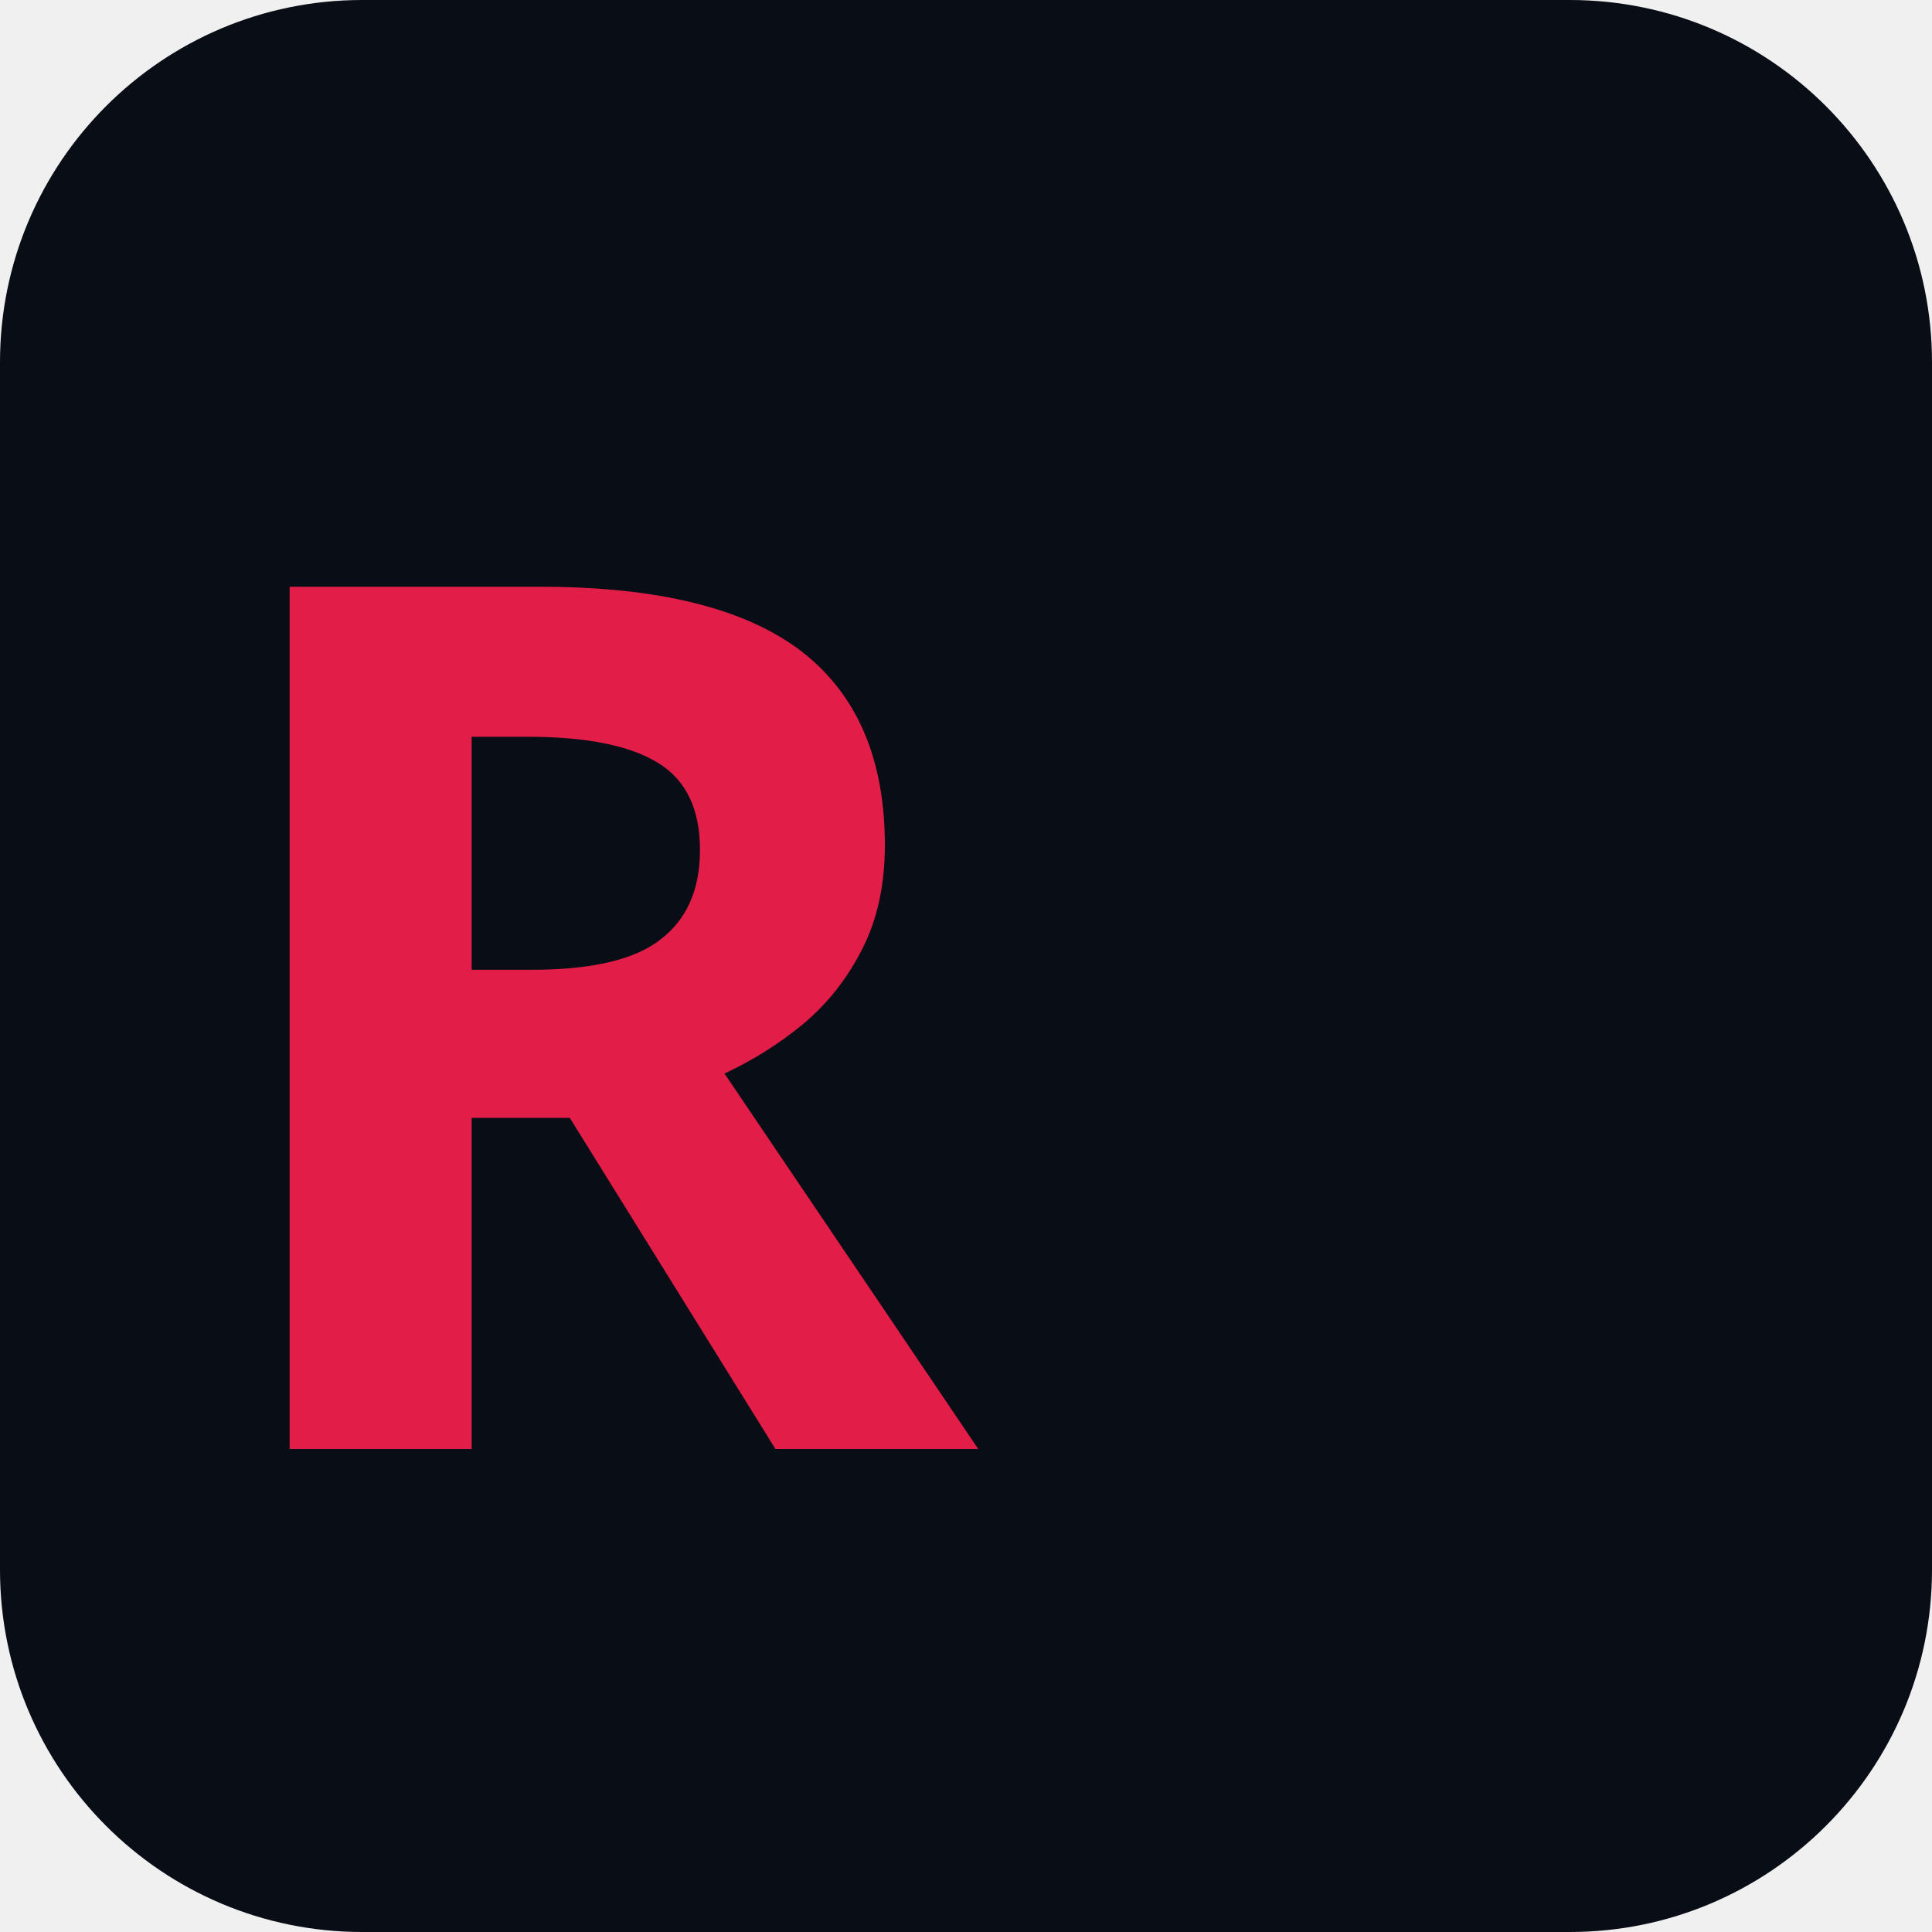
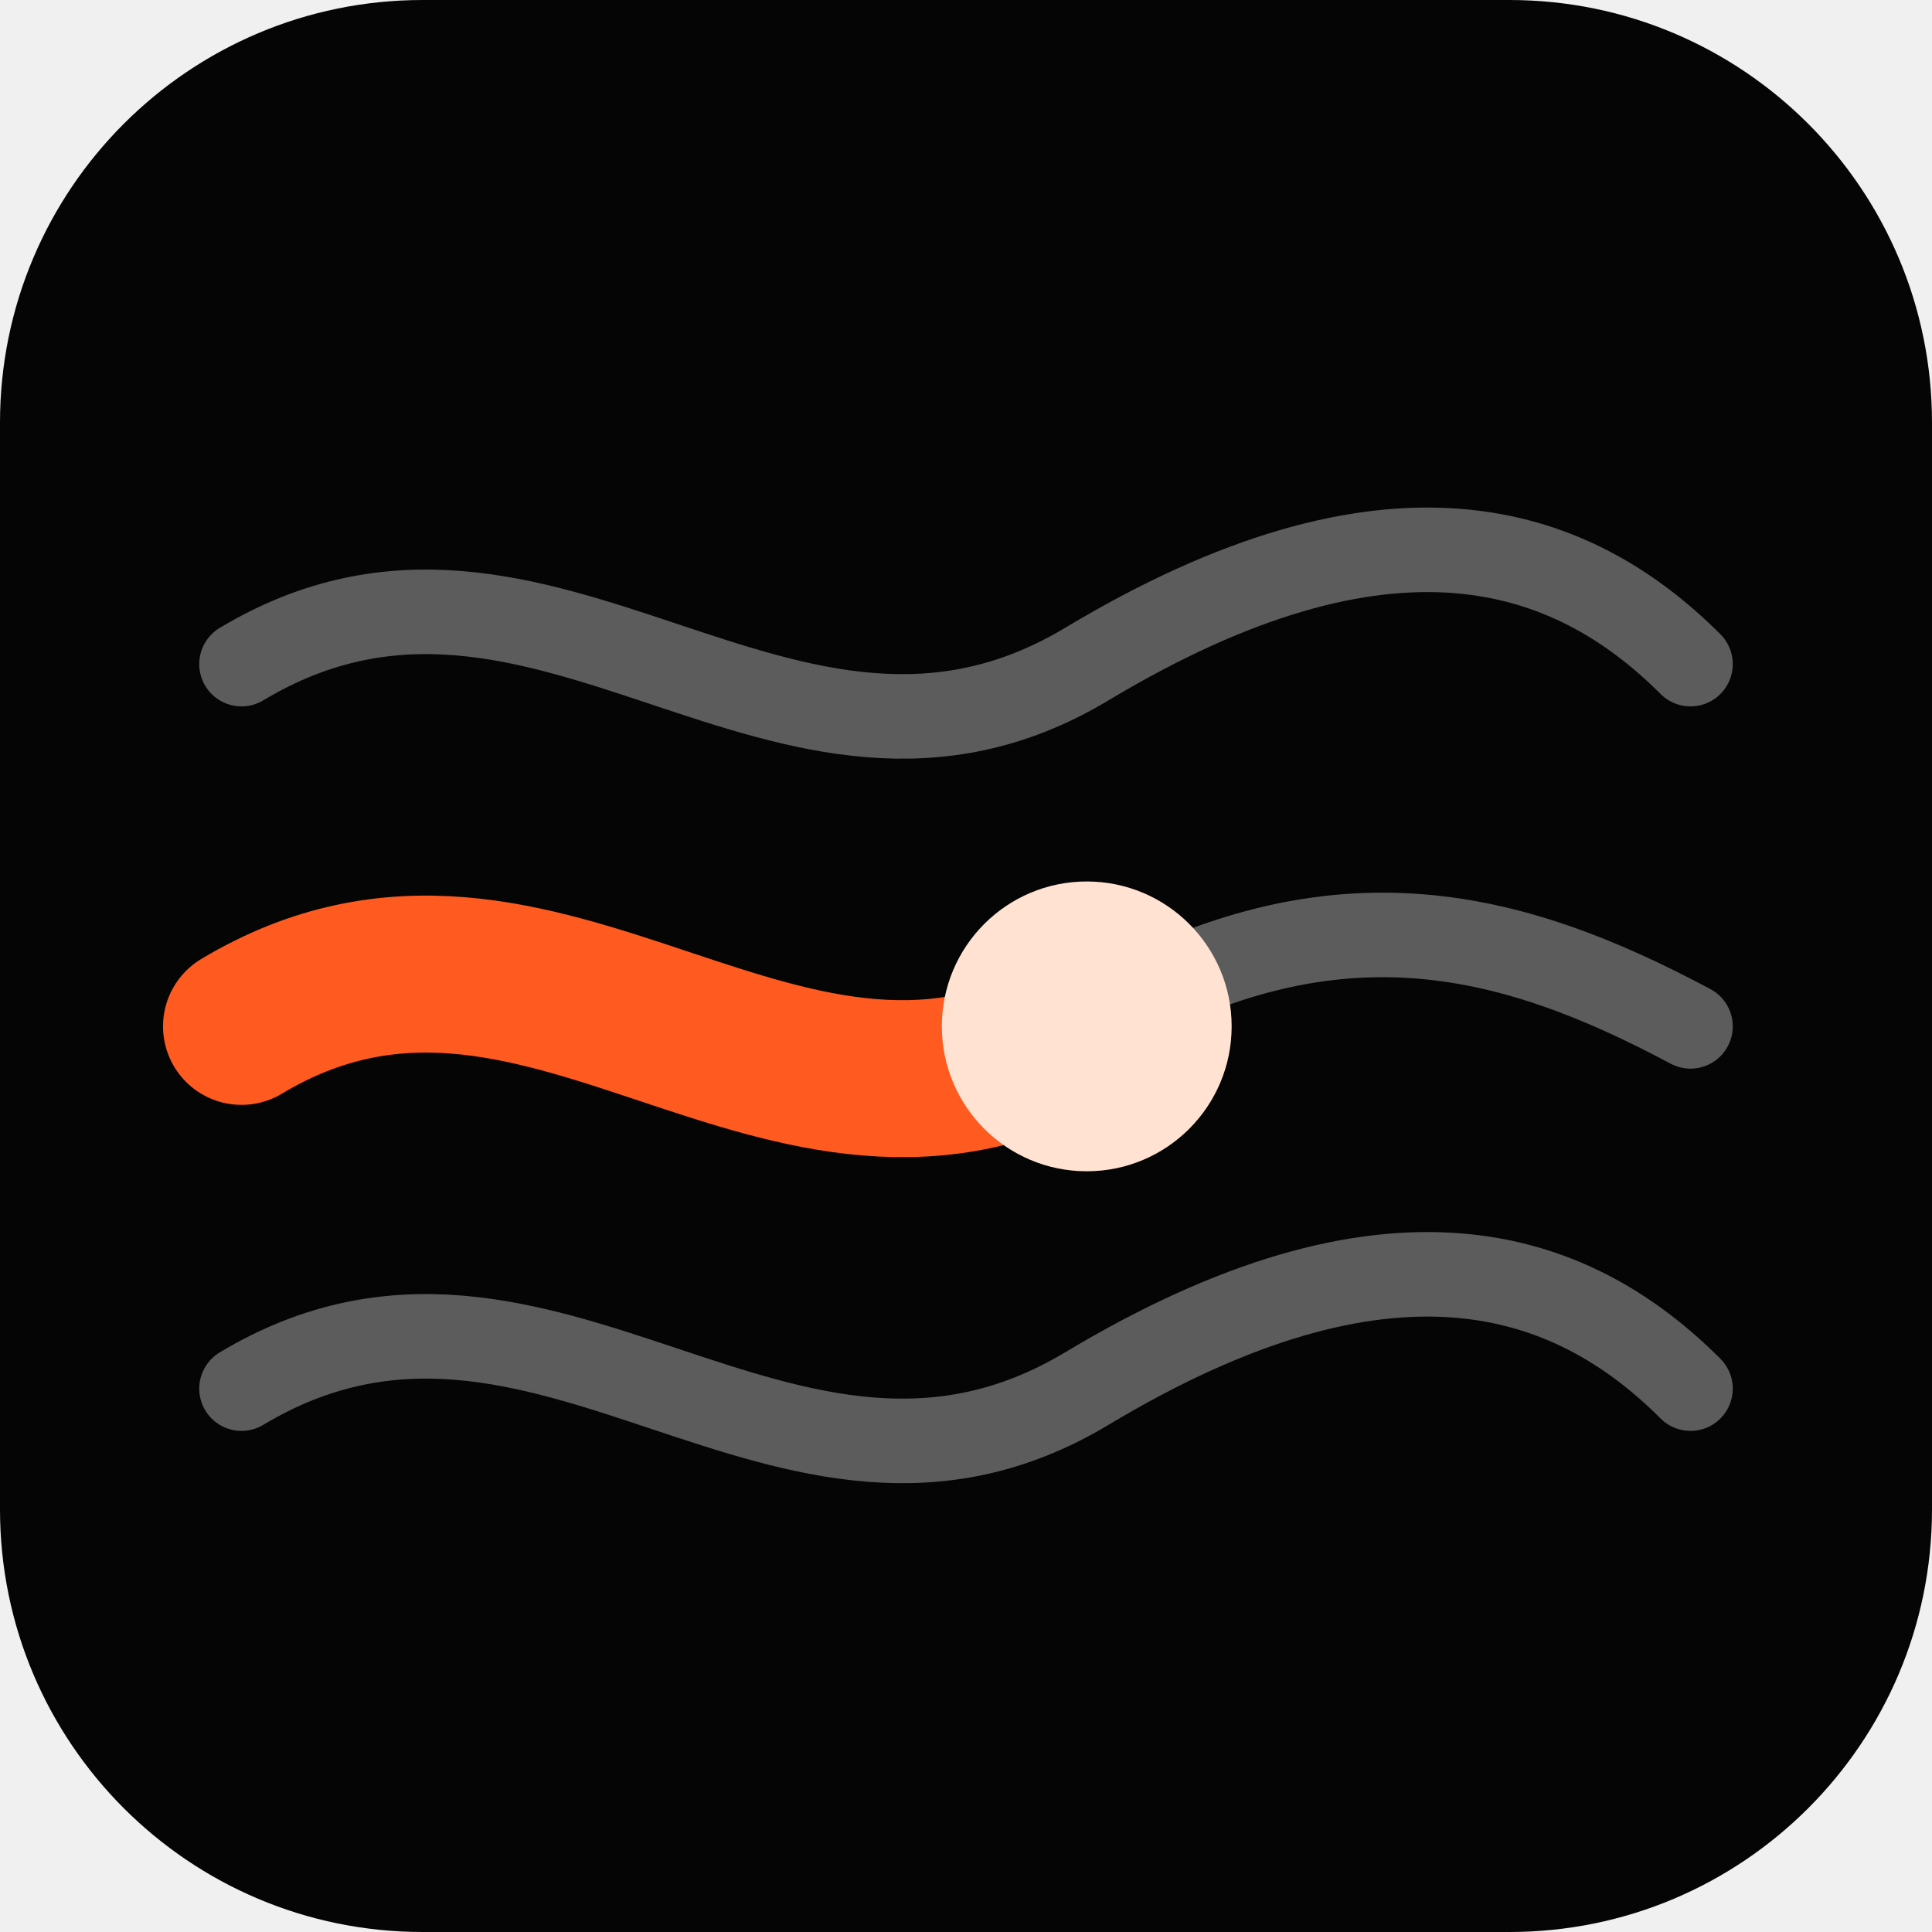
<svg xmlns="http://www.w3.org/2000/svg" viewBox="0 0 32 32">
-   <rect width="32" height="32" rx="6" fill="#080d16" />
-   <text x="3" y="24" font-family="Arial Black" font-size="20" font-weight="900" fill="#e11d48">R</text>
+   <rect width="32" height="32" rx="7" fill="#050506" />
+   <path d="M4 11c5-3 9 3 14 0s8-2 10 0" stroke="#fff" stroke-opacity=".35" stroke-width="1.4" fill="none" stroke-linecap="round" />
+   <path d="M4 17c5-3 9 3 14 0" stroke="#ff5a1f" stroke-width="2.6" fill="none" stroke-linecap="round" />
+   <path d="M18 17c4-2.4 7-1.6 10 0" stroke="#fff" stroke-opacity=".35" stroke-width="1.4" fill="none" stroke-linecap="round" />
+   <path d="M4 23c5-3 9 3 14 0s8-2 10 0" stroke="#fff" stroke-opacity=".35" stroke-width="1.4" fill="none" stroke-linecap="round" />
+   <circle cx="18" cy="17" r="2.4" fill="#ffe2d2" />
</svg>
